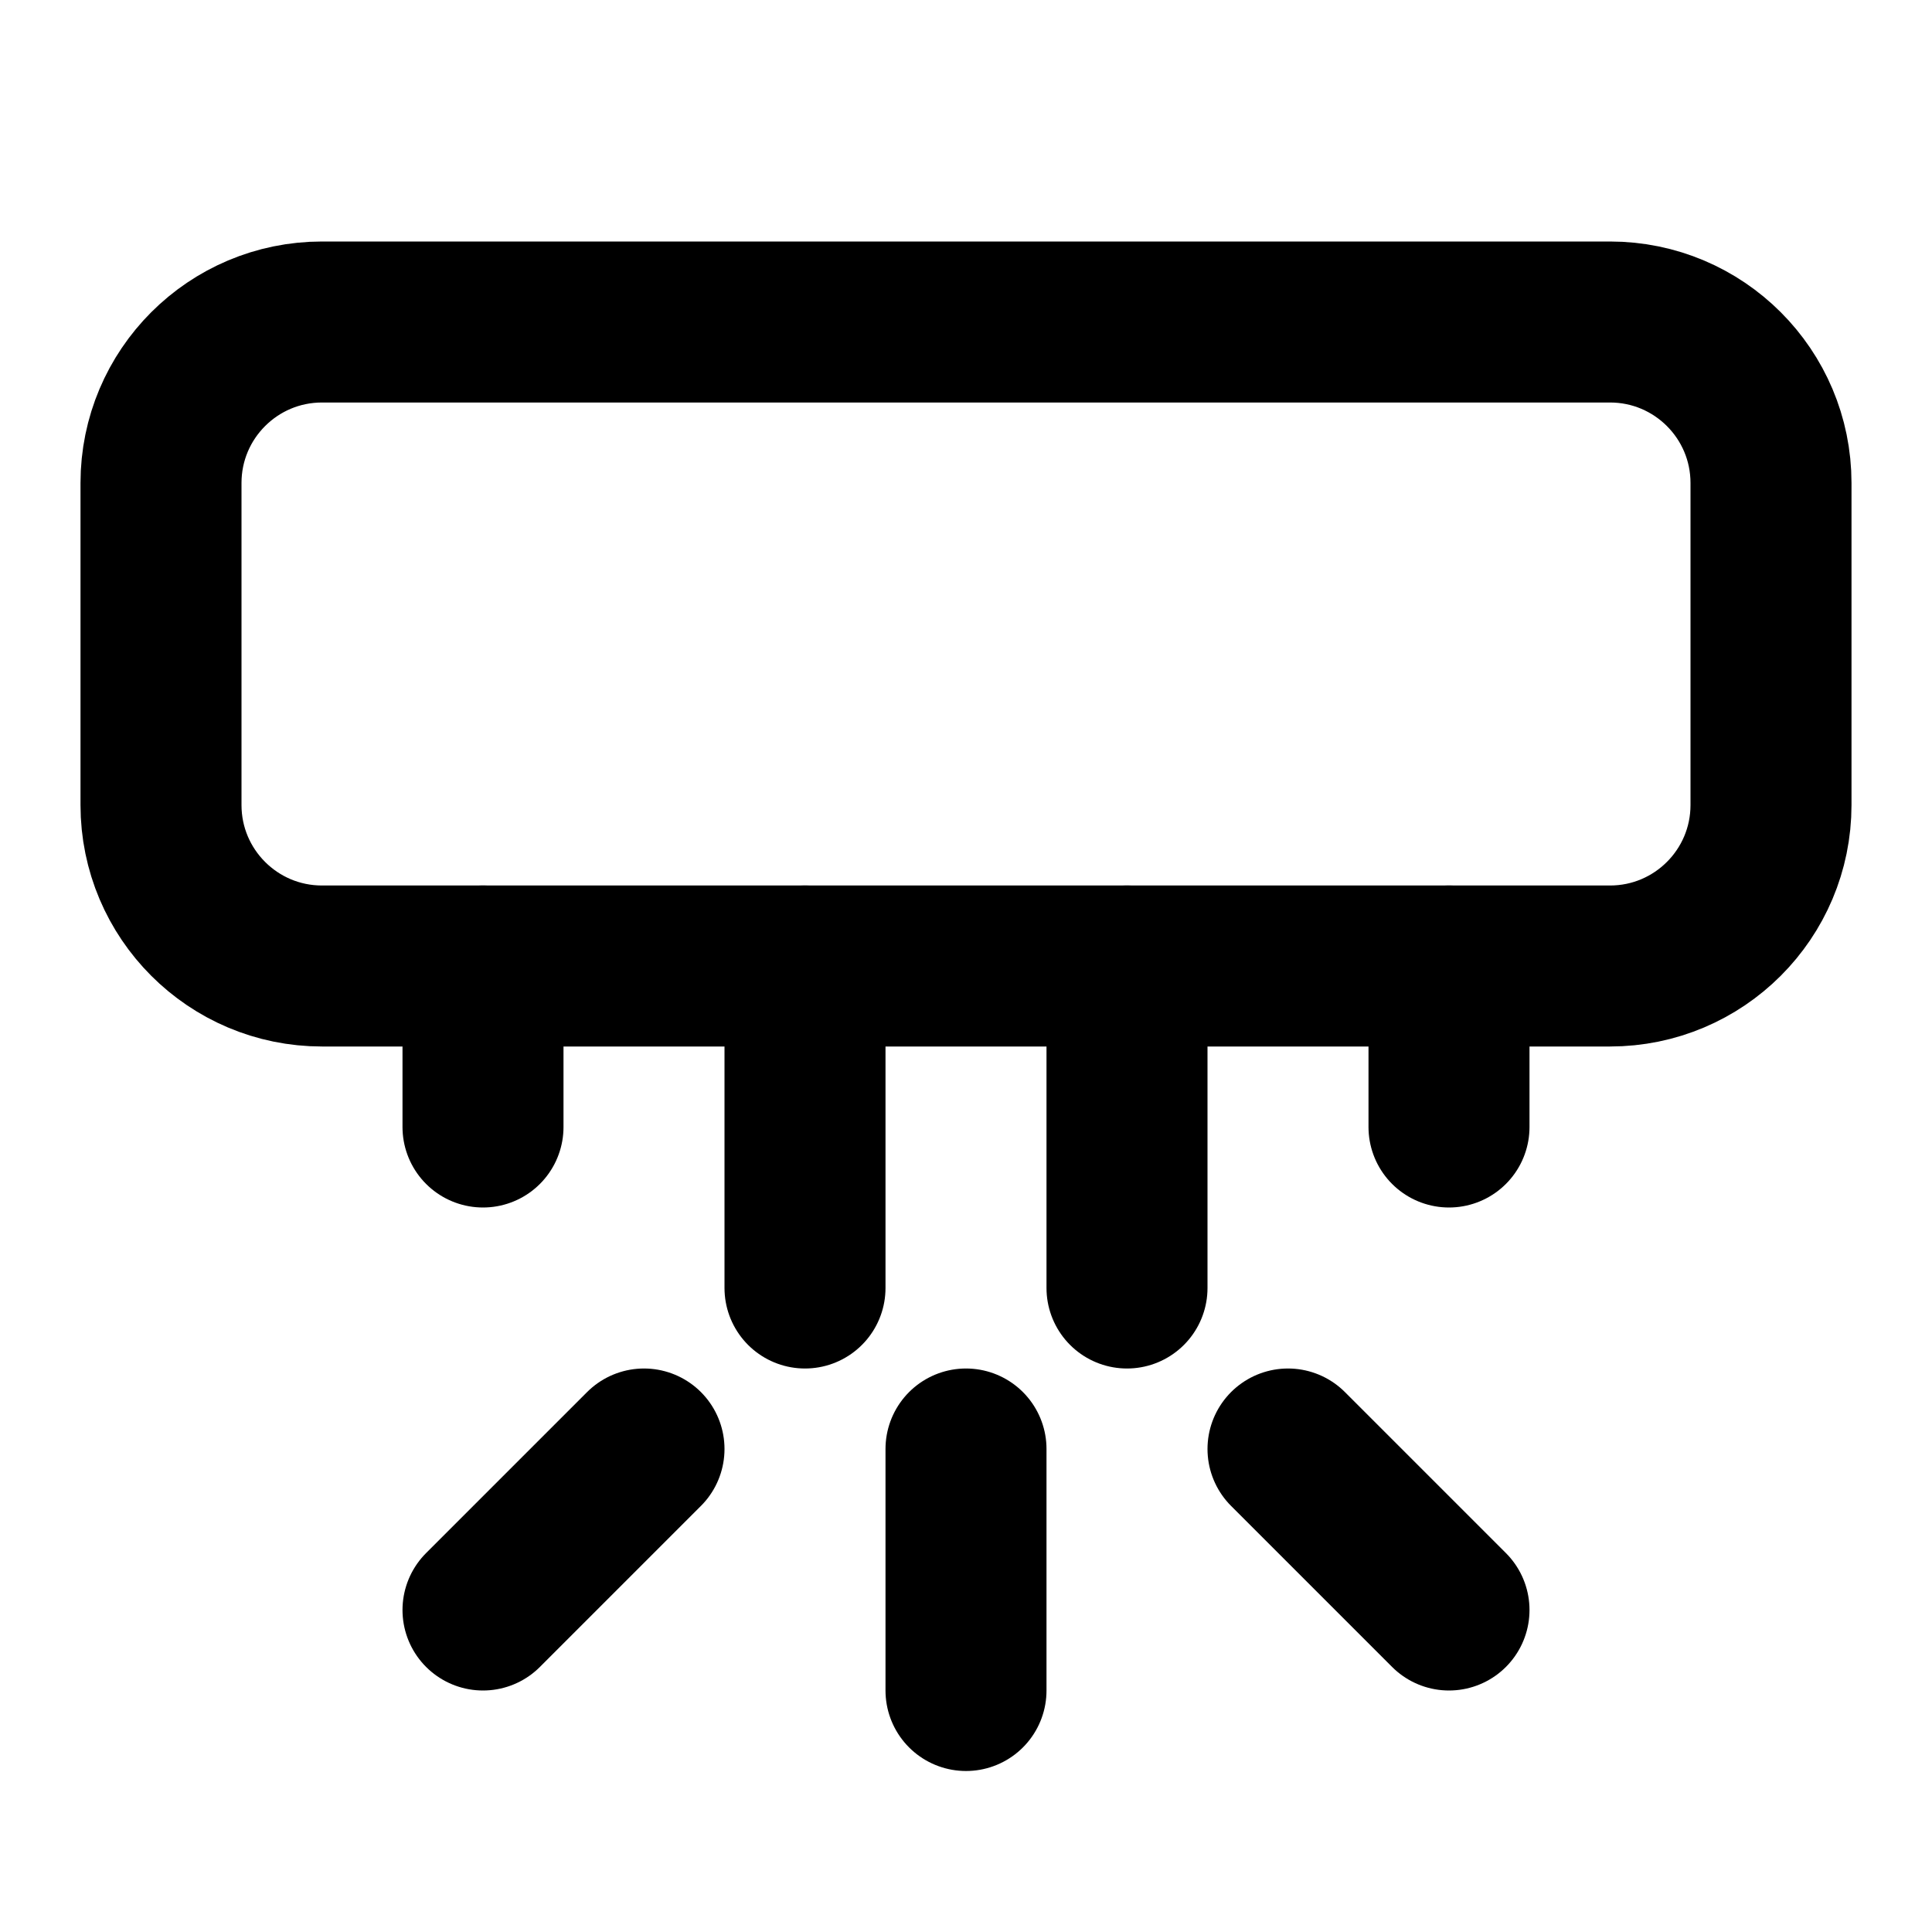
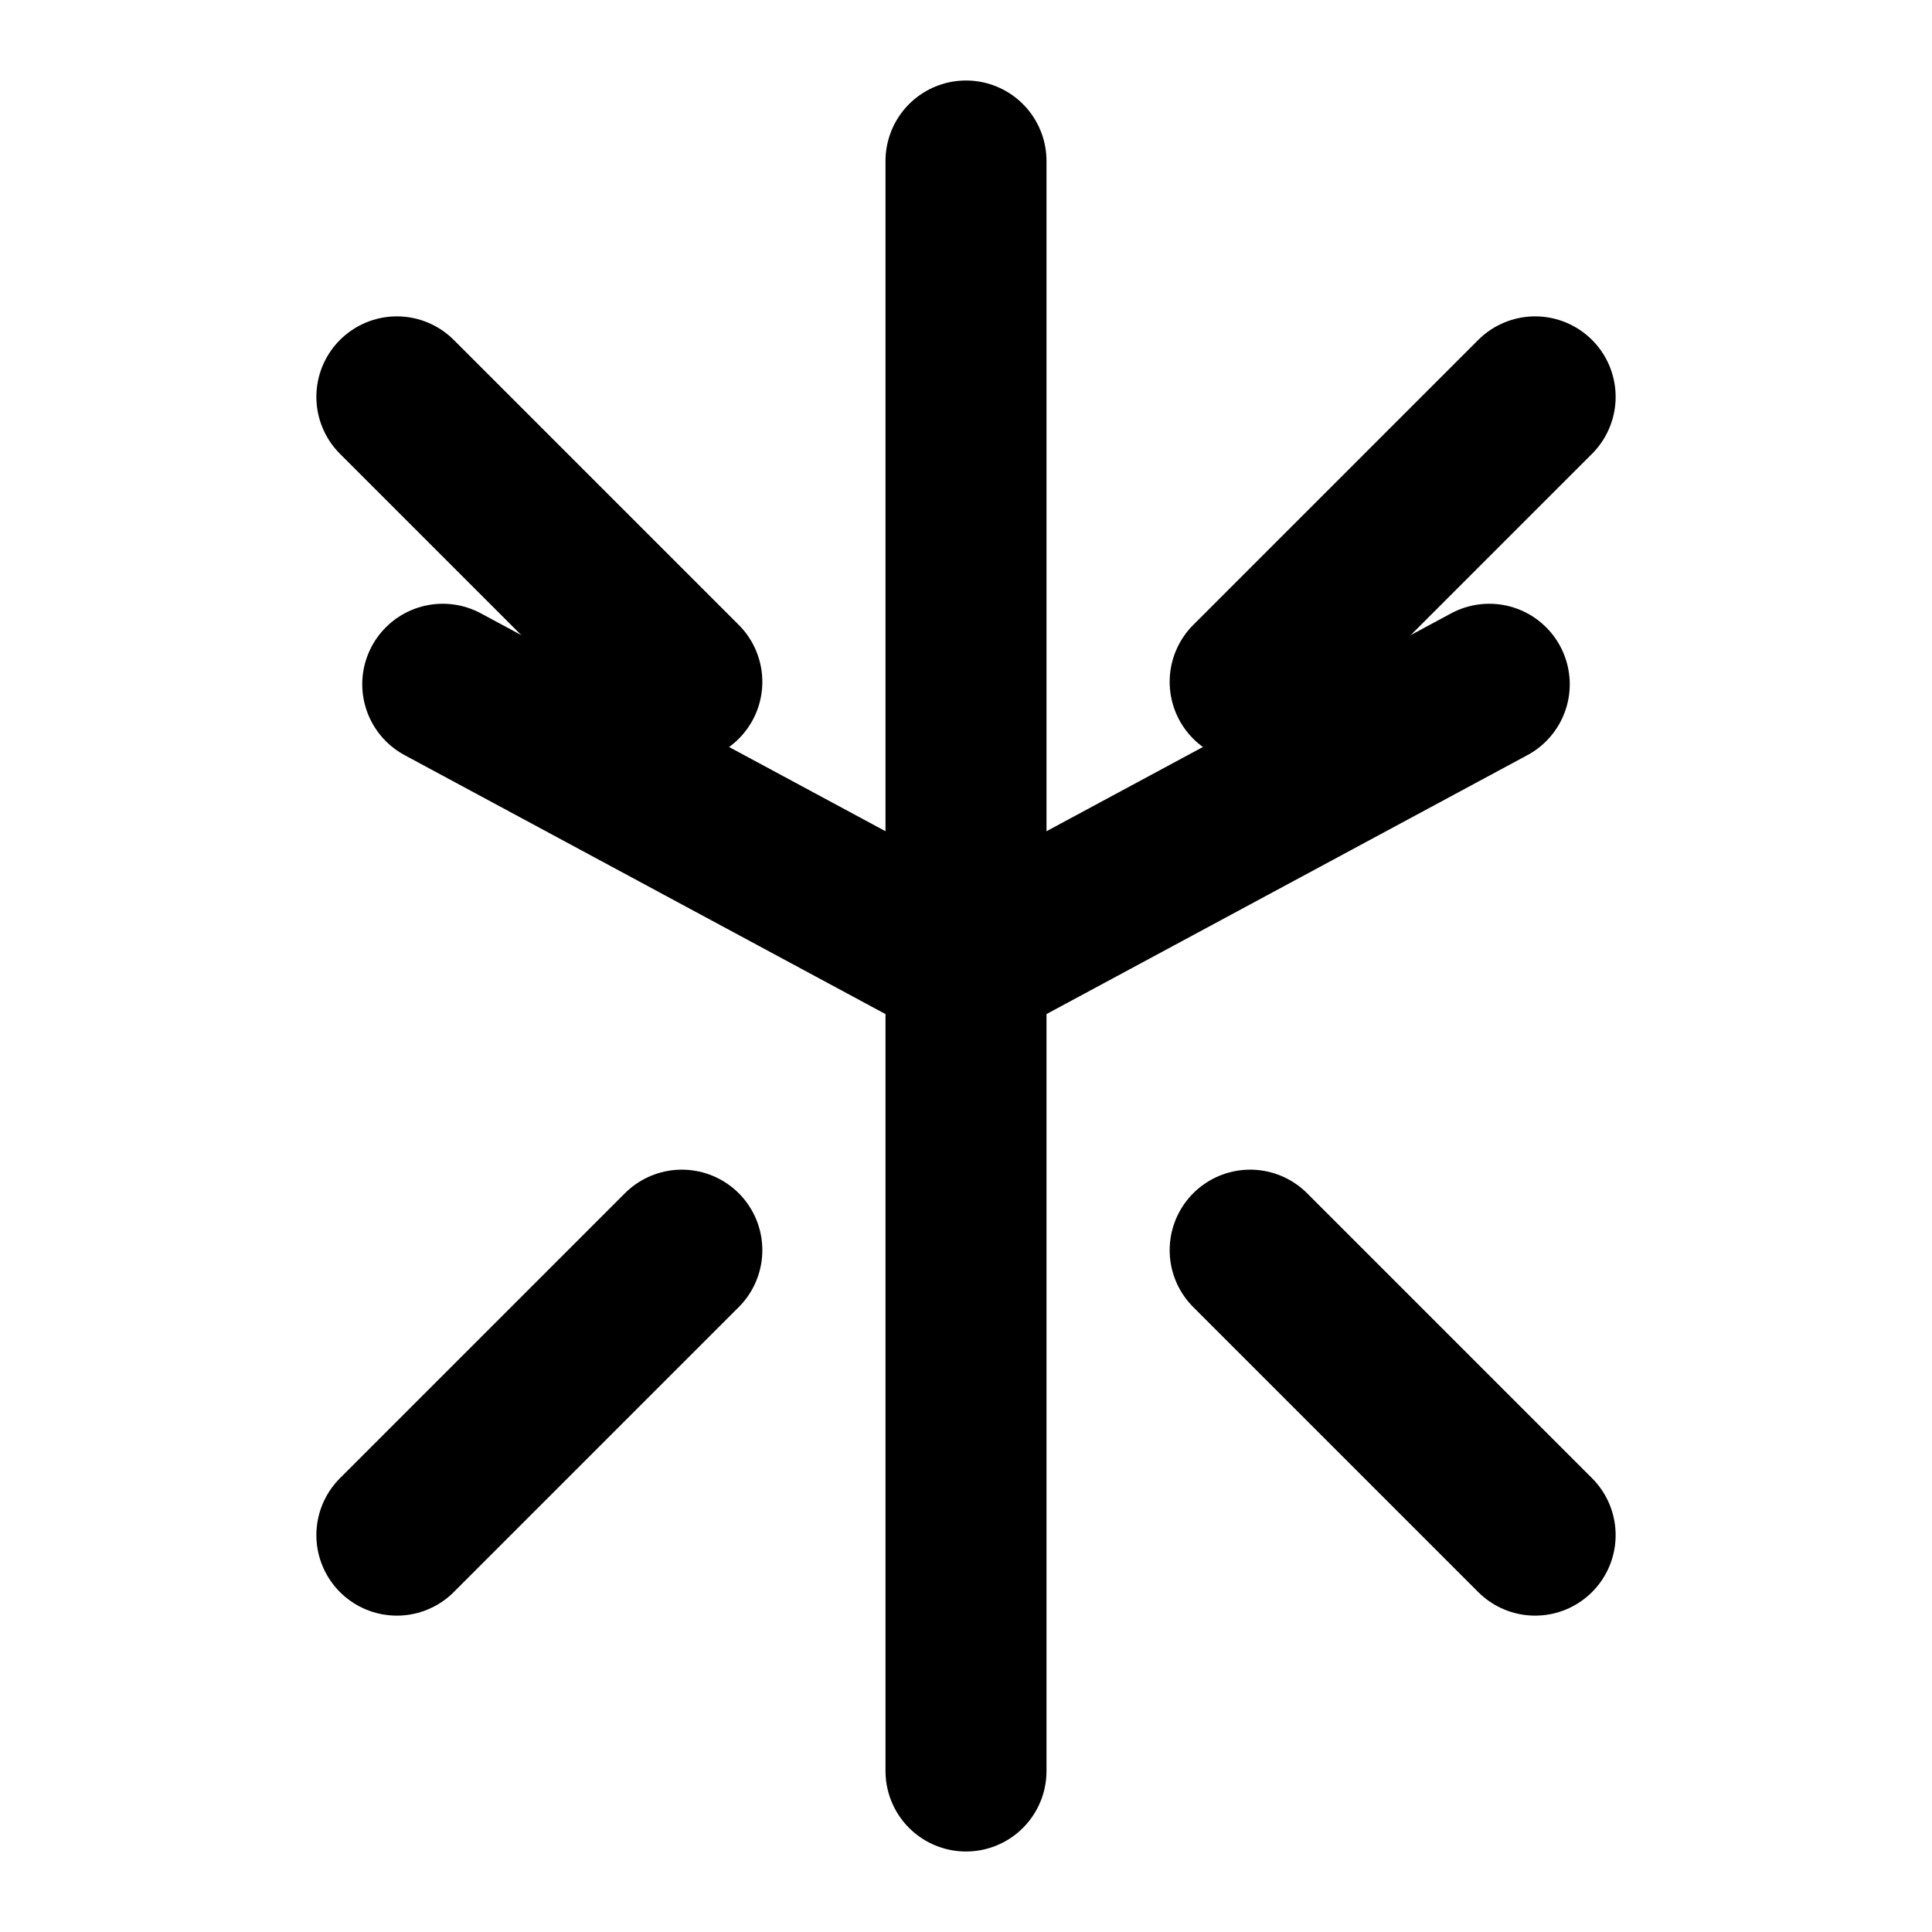
- <svg xmlns="http://www.w3.org/2000/svg" viewBox="0 0 24 24" fill="none" stroke="currentColor" stroke-width="2" stroke-linecap="round" stroke-linejoin="round">
-   <rect x="2" y="4" width="20" height="8" rx="2" />
-   <path d="M6 12v2" />
-   <path d="M10 12v4" />
-   <path d="M14 12v4" />
-   <path d="M18 12v2" />
-   <path d="M8 18l-2 2" />
-   <path d="M12 18v3" />
-   <path d="M16 18l2 2" />
+ <svg xmlns="http://www.w3.org/2000/svg" width="24" height="24" viewBox="0 0 24 24" fill="none" stroke="currentColor" stroke-width="2" stroke-linecap="round" stroke-linejoin="round">
+   <path d="M12 2v10" />
+   <path d="M18.5 8.5 12 12" />
+   <path d="M5.5 8.5 12 12" />
+   <path d="M12 12v10" />
+   <path d="m4.93 4.93 3.54 3.54" />
+   <path d="m19.07 4.93-3.54 3.54" />
+   <path d="m4.93 19.07 3.54-3.54" />
+   <path d="m19.07 19.07-3.54-3.54" />
</svg>
